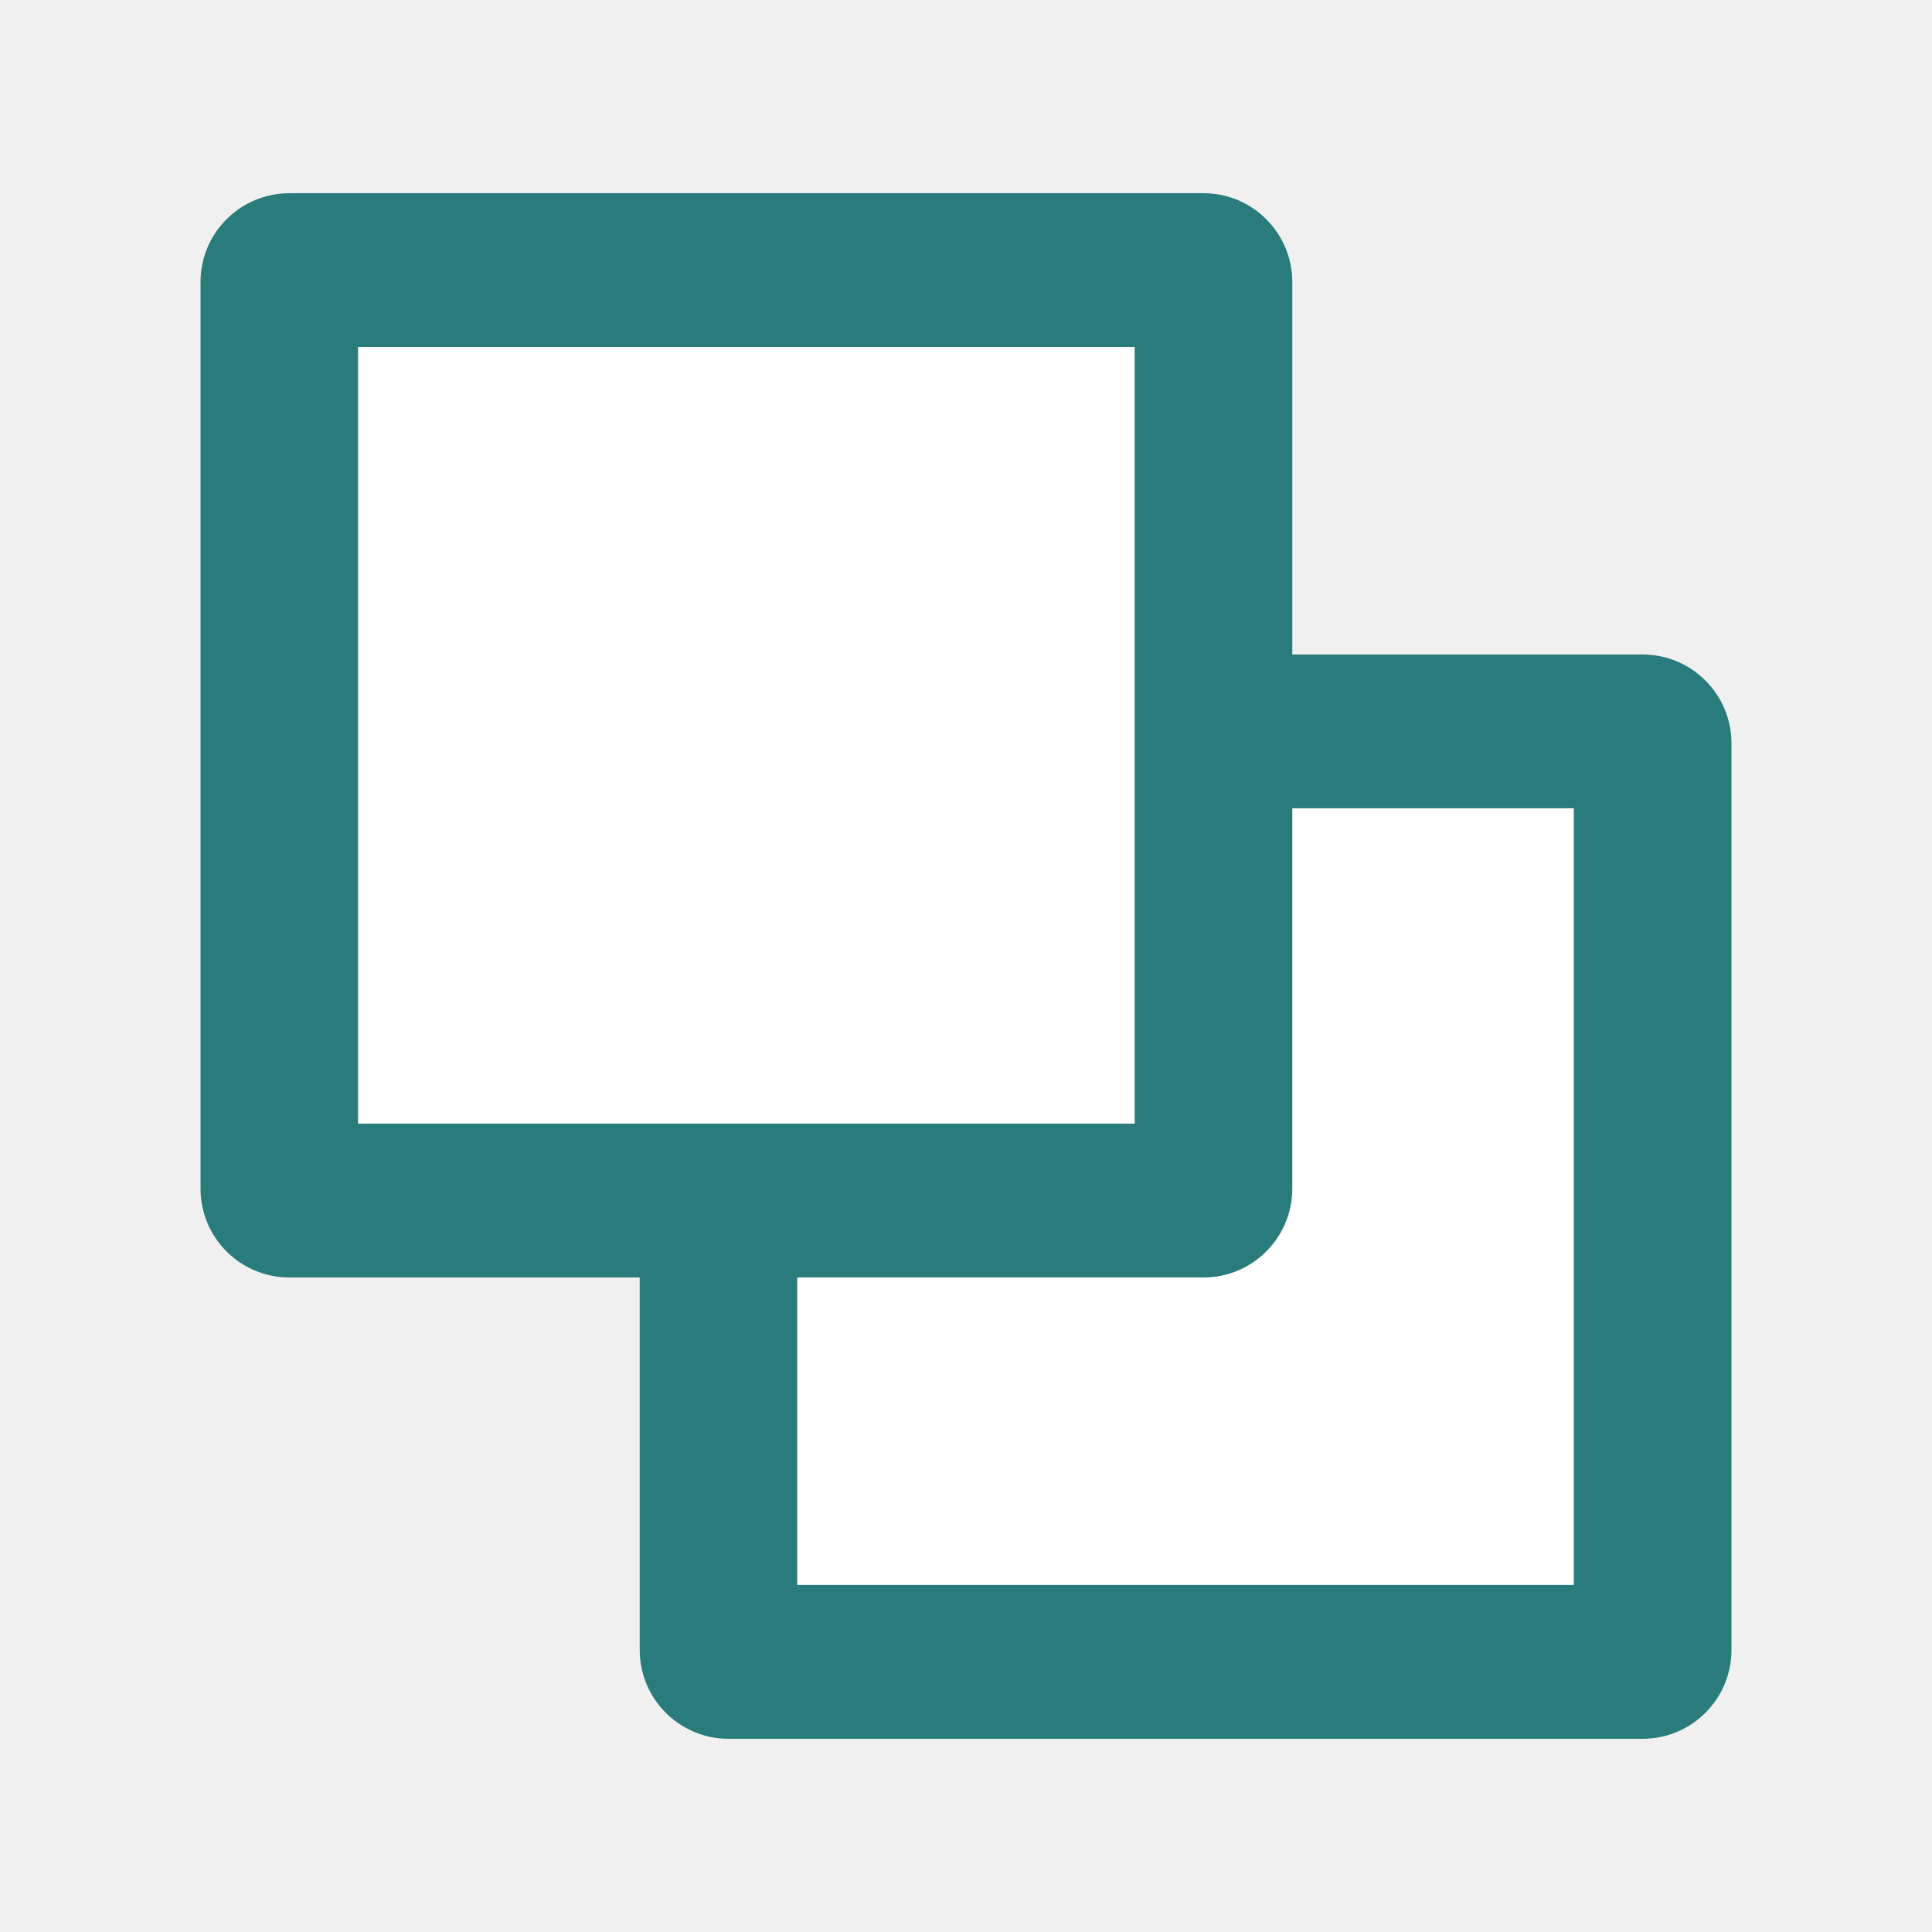
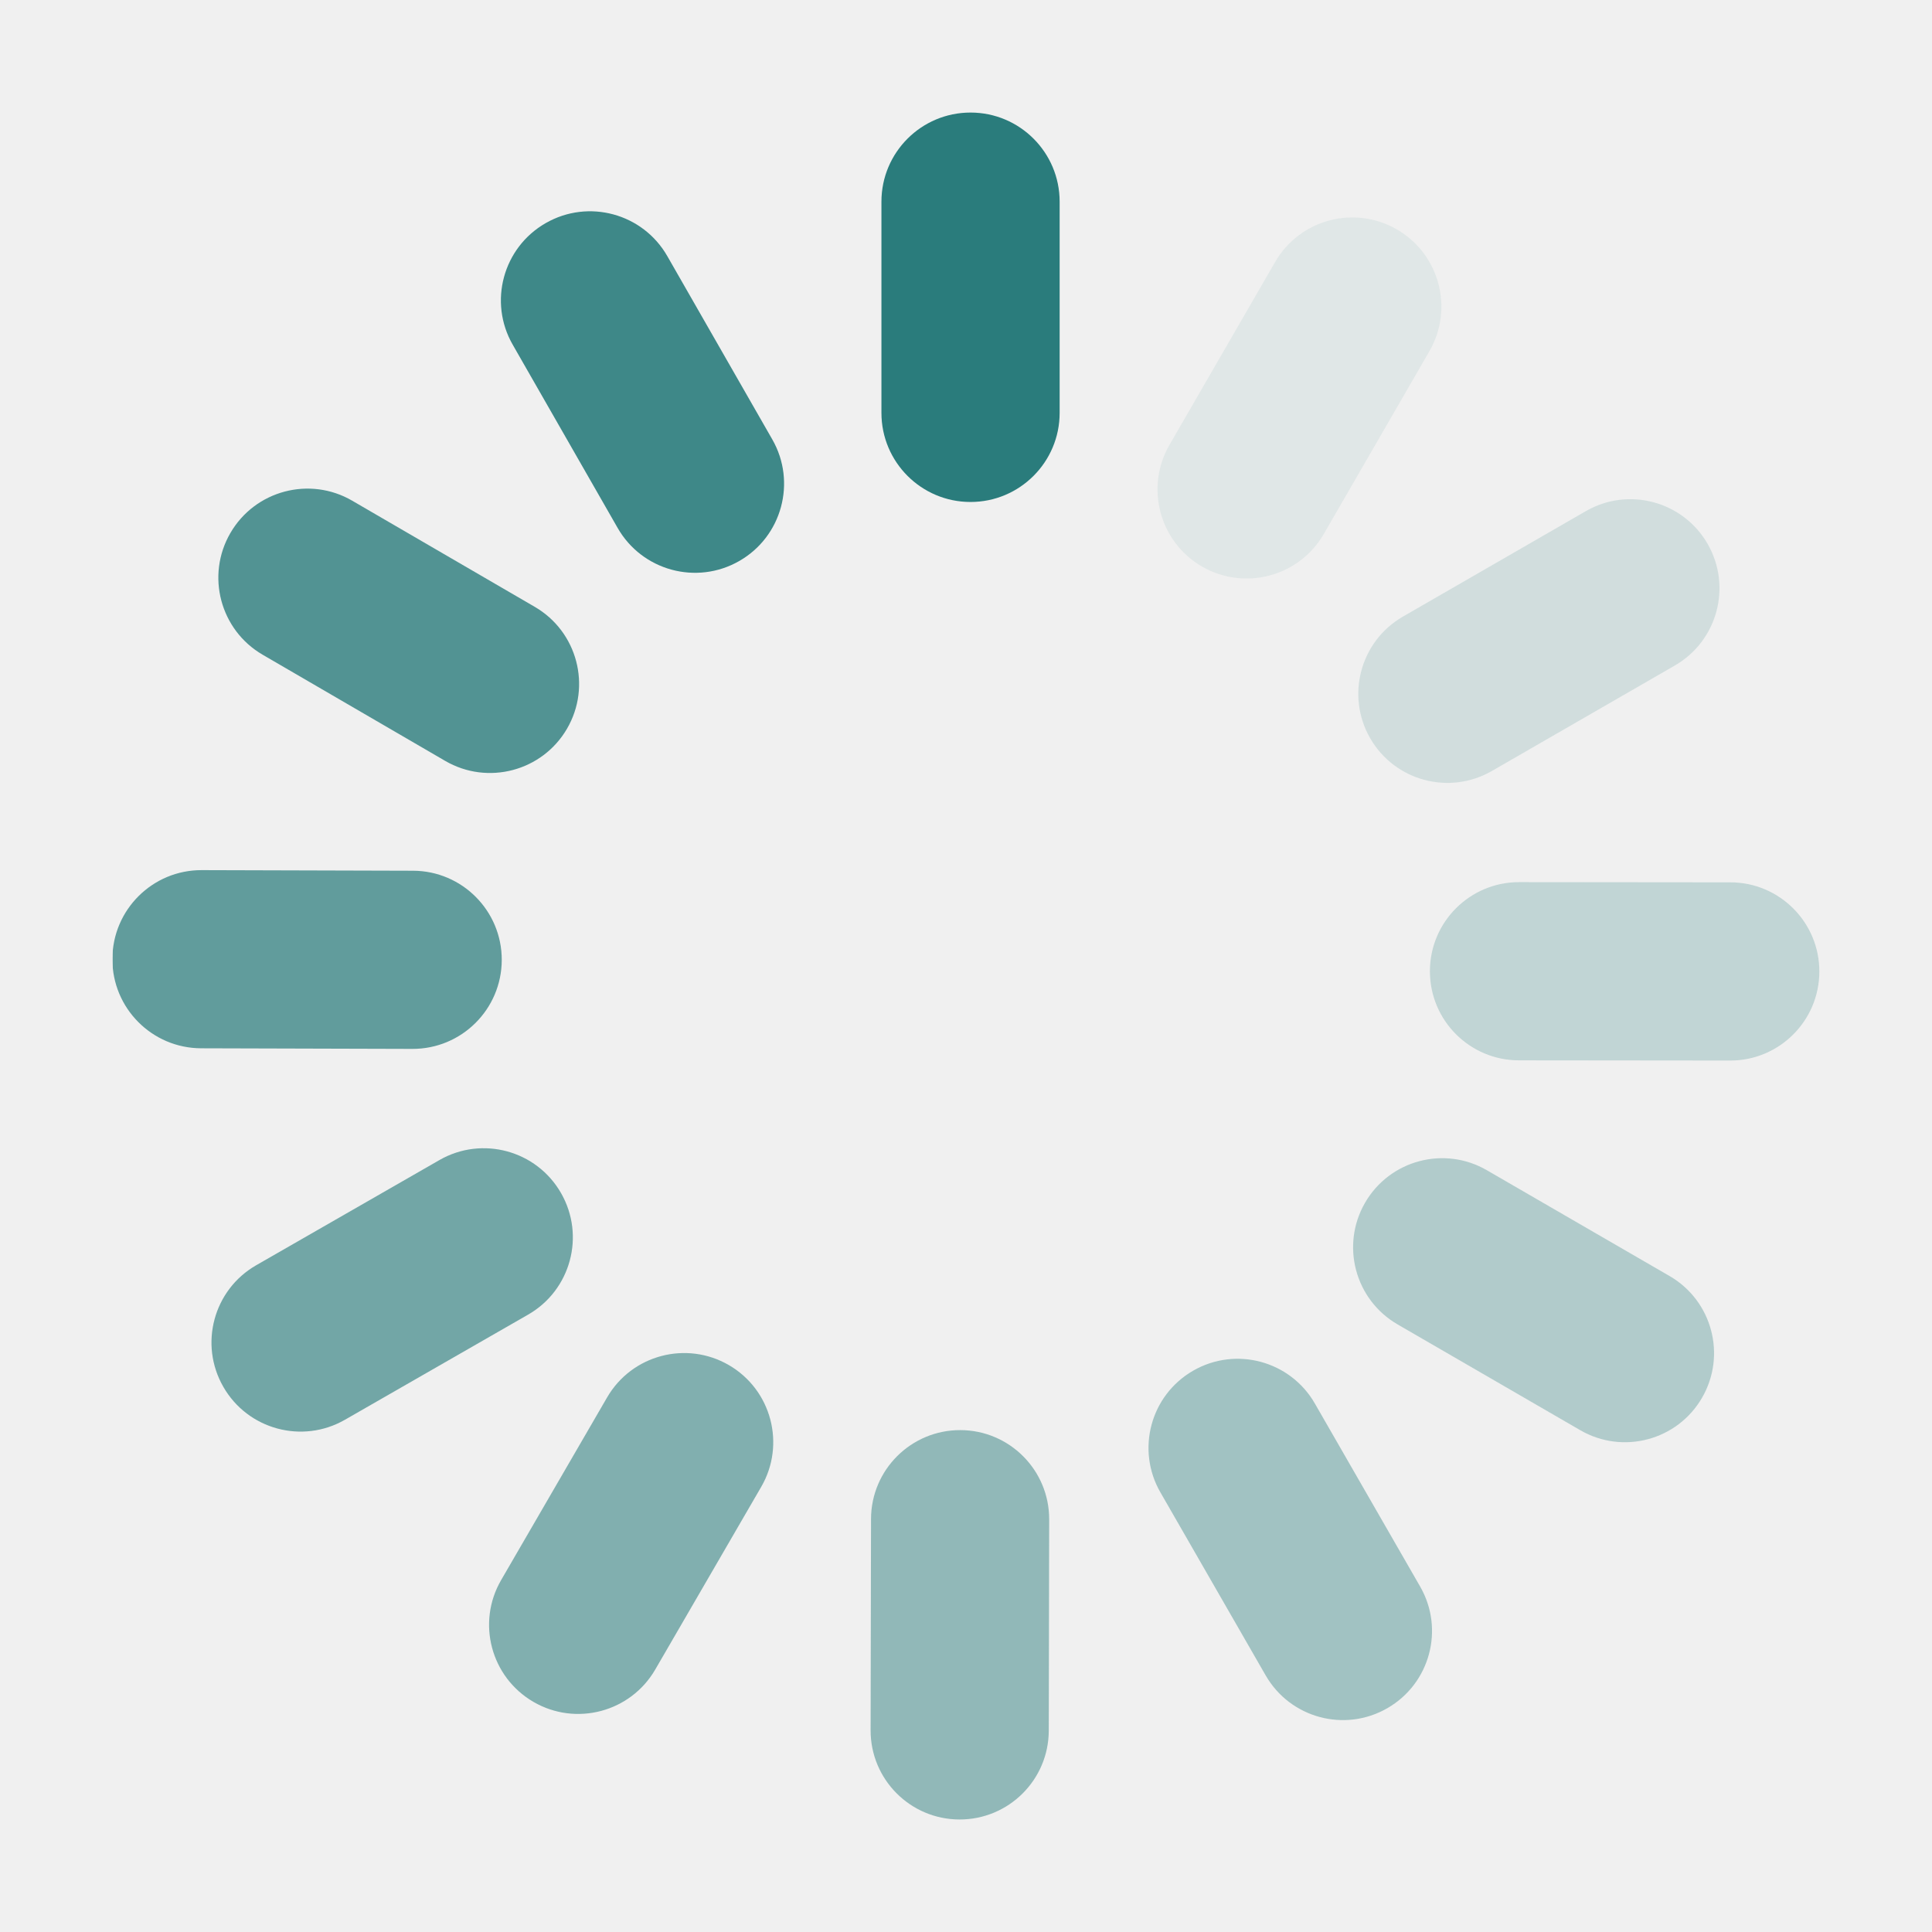
<svg xmlns="http://www.w3.org/2000/svg" width="500" zoomAndPan="magnify" viewBox="0 0 375 375" height="500" preserveAspectRatio="xMidYMid meet" version="1.0">
  <defs>
-     <clipPath id="5323f1d2f1">
-       <path d="M 86.168 90.039 L 298.273 90.039 L 298.273 300.5 L 86.168 300.5 Z M 86.168 90.039 " clip-rule="nonzero" />
-     </clipPath>
-     <clipPath id="6e90f28b78">
-       <path d="M 103.418 90.039 L 280.828 90.039 C 290.355 90.039 298.078 97.762 298.078 107.289 L 298.078 283.25 C 298.078 292.777 290.355 300.5 280.828 300.5 L 103.418 300.5 C 93.891 300.5 86.168 292.777 86.168 283.25 L 86.168 107.289 C 86.168 97.762 93.891 90.039 103.418 90.039 Z M 103.418 90.039 " clip-rule="nonzero" />
-     </clipPath>
-     <clipPath id="cbe91ed46e">
-       <path d="M 0.168 0.039 L 212.238 0.039 L 212.238 210.5 L 0.168 210.5 Z M 0.168 0.039 " clip-rule="nonzero" />
-     </clipPath>
-     <clipPath id="289a6d490f">
-       <path d="M 17.418 0.039 L 194.828 0.039 C 204.355 0.039 212.078 7.762 212.078 17.289 L 212.078 193.25 C 212.078 202.777 204.355 210.5 194.828 210.5 L 17.418 210.5 C 7.891 210.5 0.168 202.777 0.168 193.25 L 0.168 17.289 C 0.168 7.762 7.891 0.039 17.418 0.039 Z M 17.418 0.039 " clip-rule="nonzero" />
-     </clipPath>
-     <clipPath id="7761338b8d">
-       <rect x="0" width="213" y="0" height="211" />
-     </clipPath>
-     <clipPath id="0048b8165b">
-       <path d="M 116.742 119.891 L 267.5 119.891 L 267.5 270.648 L 116.742 270.648 Z M 116.742 119.891 " clip-rule="nonzero" />
-     </clipPath>
-     <clipPath id="8d01c0b620">
-       <path d="M 0.922 0.5 L 213 0.5 L 213 210.961 L 0.922 210.961 Z M 0.922 0.5 " clip-rule="nonzero" />
-     </clipPath>
-     <clipPath id="d915d35b65">
-       <path d="M 18.172 0.5 L 195.582 0.5 C 205.109 0.5 212.832 8.223 212.832 17.75 L 212.832 193.711 C 212.832 203.238 205.109 210.961 195.582 210.961 L 18.172 210.961 C 8.645 210.961 0.922 203.238 0.922 193.711 L 0.922 17.75 C 0.922 8.223 8.645 0.5 18.172 0.5 Z M 18.172 0.5 " clip-rule="nonzero" />
-     </clipPath>
-     <clipPath id="a826447b3b">
-       <path d="M 0.922 0.5 L 213 0.5 L 213 210.961 L 0.922 210.961 Z M 0.922 0.5 " clip-rule="nonzero" />
-     </clipPath>
-     <clipPath id="6f86bb1a8f">
-       <path d="M 18.172 0.5 L 195.582 0.5 C 205.109 0.5 212.832 8.223 212.832 17.75 L 212.832 193.711 C 212.832 203.238 205.109 210.961 195.582 210.961 L 18.172 210.961 C 8.645 210.961 0.922 203.238 0.922 193.711 L 0.922 17.75 C 0.922 8.223 8.645 0.5 18.172 0.5 Z M 18.172 0.5 " clip-rule="nonzero" />
-     </clipPath>
-     <clipPath id="38028e451f">
-       <rect x="0" width="213" y="0" height="211" />
-     </clipPath>
-     <clipPath id="d558c3ce54">
-       <path d="M 31.5 30.352 L 182.258 30.352 L 182.258 181.109 L 31.5 181.109 Z M 31.5 30.352 " clip-rule="nonzero" />
-     </clipPath>
-     <clipPath id="7e106fd38b">
-       <rect x="0" width="299" y="0" height="301" />
+     <filter x="0%" y="0%" width="100%" height="100%" id="afe8757dc6">
+       <feColorMatrix values="0 0 0 0 1 0 0 0 0 1 0 0 0 0 1 0 0 0 1 0" color-interpolation-filters="sRGB" />
+     </filter>
+     <clipPath id="af82307d20">
+       <path d="M 171 21.812 L 206 21.812 L 206 98 L 171 98 Z M 171 21.812 " clip-rule="nonzero" />
+     </clipPath>
+     <mask id="b6a09fe1d1">
+       <g filter="url(#afe8757dc6)">
+         <rect x="-37.5" width="450" fill="#000000" y="-37.5" height="450" fill-opacity="0.08" />
+       </g>
+     </mask>
+     <clipPath id="6ddf69bf2b">
+       <path d="M 1 1 L 57 1 L 57 71.559 L 1 71.559 Z M 1 1 " clip-rule="nonzero" />
+     </clipPath>
+     <clipPath id="47c0da0a02">
+       <rect x="0" width="58" y="0" height="72" />
+     </clipPath>
+     <mask id="071a847d61">
+       <g filter="url(#afe8757dc6)">
+         <rect x="-37.5" width="450" fill="#000000" y="-37.5" height="450" fill-opacity="0.16" />
+       </g>
+     </mask>
+     <clipPath id="a257b76a01">
+       <path d="M 0.281 0.238 L 71 0.238 L 71 56 L 0.281 56 Z M 0.281 0.238 " clip-rule="nonzero" />
+     </clipPath>
+     <clipPath id="84a3c0ce8d">
+       <rect x="0" width="72" y="0" height="57" />
+     </clipPath>
+     <clipPath id="8e9508c24c">
+       <path d="M 277 170 L 353.312 170 L 353.312 207 L 277 207 Z M 277 170 " clip-rule="nonzero" />
+     </clipPath>
+     <mask id="044de175bc">
+       <g filter="url(#afe8757dc6)">
+         <rect x="-37.5" width="450" fill="#000000" y="-37.5" height="450" fill-opacity="0.24" />
+       </g>
+     </mask>
+     <clipPath id="2f800ce9fd">
+       <path d="M 0.199 1 L 76.312 1 L 76.312 36 L 0.199 36 Z M 0.199 1 " clip-rule="nonzero" />
+     </clipPath>
+     <clipPath id="d630854b37">
+       <rect x="0" width="77" y="0" height="37" />
+     </clipPath>
+     <mask id="be58f7434e">
+       <g filter="url(#afe8757dc6)">
+         <rect x="-37.5" width="450" fill="#000000" y="-37.5" height="450" fill-opacity="0.32" />
+       </g>
+     </mask>
+     <clipPath id="4de2e39553">
+       <path d="M 0.559 0.641 L 71 0.641 L 71 56 L 0.559 56 Z M 0.559 0.641 " clip-rule="nonzero" />
+     </clipPath>
+     <clipPath id="ab53847364">
+       <rect x="0" width="72" y="0" height="57" />
+     </clipPath>
+     <mask id="9e5fd0cd5c">
+       <g filter="url(#afe8757dc6)">
+         <rect x="-37.5" width="450" fill="#000000" y="-37.5" height="450" fill-opacity="0.4" />
+       </g>
+     </mask>
+     <clipPath id="802590a9a8">
+       <path d="M 0.48 0.281 L 56 0.281 L 56 71 L 0.48 71 Z M 0.48 0.281 " clip-rule="nonzero" />
+     </clipPath>
+     <clipPath id="70f07bb3af">
+       <rect x="0" width="57" y="0" height="72" />
+     </clipPath>
+     <clipPath id="31ea51e36f">
+       <path d="M 168 277 L 205 277 L 205 353.312 L 168 353.312 Z M 168 277 " clip-rule="nonzero" />
+     </clipPath>
+     <mask id="aa6538c6d3">
+       <g filter="url(#afe8757dc6)">
+         <rect x="-37.5" width="450" fill="#000000" y="-37.5" height="450" fill-opacity="0.48" />
+       </g>
+     </mask>
+     <clipPath id="928b52b8ef">
+       <path d="M 0.48 0.199 L 36 0.199 L 36 76.312 L 0.48 76.312 Z M 0.48 0.199 " clip-rule="nonzero" />
+     </clipPath>
+     <clipPath id="dd8e265b02">
+       <rect x="0" width="37" y="0" height="77" />
+     </clipPath>
+     <mask id="4378401e8c">
+       <g filter="url(#afe8757dc6)">
+         <rect x="-37.5" width="450" fill="#000000" y="-37.5" height="450" fill-opacity="0.56" />
+       </g>
+     </mask>
+     <clipPath id="fa7bea20be">
+       <path d="M 0.559 1 L 56.48 1 L 56.48 71.879 L 0.559 71.879 Z M 0.559 1 " clip-rule="nonzero" />
+     </clipPath>
+     <clipPath id="93c8cba67c">
+       <rect x="0" width="57" y="0" height="72" />
+     </clipPath>
+     <mask id="032d2b3c15">
+       <g filter="url(#afe8757dc6)">
+         <rect x="-37.5" width="450" fill="#000000" y="-37.5" height="450" fill-opacity="0.64" />
+       </g>
+     </mask>
+     <clipPath id="bb9b08d844">
+       <path d="M 1 0.48 L 71.602 0.48 L 71.602 56 L 1 56 Z M 1 0.48 " clip-rule="nonzero" />
+     </clipPath>
+     <clipPath id="6c47d3c6f5">
+       <rect x="0" width="72" y="0" height="57" />
+     </clipPath>
+     <clipPath id="7a822e779a">
+       <path d="M 21.812 168 L 98 168 L 98 205 L 21.812 205 Z M 21.812 168 " clip-rule="nonzero" />
+     </clipPath>
+     <mask id="8d9a859aa2">
+       <g filter="url(#afe8757dc6)">
+         <rect x="-37.5" width="450" fill="#000000" y="-37.5" height="450" fill-opacity="0.72" />
+       </g>
+     </mask>
+     <clipPath id="025458e7ac">
+       <path d="M 0.812 0.48 L 76.922 0.48 L 76.922 36 L 0.812 36 Z M 0.812 0.48 " clip-rule="nonzero" />
+     </clipPath>
+     <clipPath id="08e93caf19">
+       <rect x="0" width="77" y="0" height="37" />
+     </clipPath>
+     <mask id="7569b0f49f">
+       <g filter="url(#afe8757dc6)">
+         <rect x="-37.5" width="450" fill="#000000" y="-37.5" height="450" fill-opacity="0.8" />
+       </g>
+     </mask>
+     <clipPath id="a83de1c58c">
+       <path d="M 0.238 0.801 L 71 0.801 L 71 56.48 L 0.238 56.48 Z M 0.238 0.801 " clip-rule="nonzero" />
+     </clipPath>
+     <clipPath id="1ad45d5c59">
+       <rect x="0" width="72" y="0" height="57" />
+     </clipPath>
+     <mask id="e43de79f7f">
+       <g filter="url(#afe8757dc6)">
+         <rect x="-37.5" width="450" fill="#000000" y="-37.5" height="450" fill-opacity="0.9" />
+       </g>
+     </mask>
+     <clipPath id="22e30b121c">
+       <path d="M 1 1 L 56.641 1 L 56.641 71.84 L 1 71.84 Z M 1 1 " clip-rule="nonzero" />
+     </clipPath>
+     <clipPath id="82b2c37226">
+       <rect x="0" width="57" y="0" height="72" />
    </clipPath>
  </defs>
-   <g transform="matrix(1, 0, 0, 1, 38, 37)">
-     <g clip-path="url(#7e106fd38b)">
-       <g clip-path="url(#5323f1d2f1)">
-         <g clip-path="url(#6e90f28b78)">
-           <g transform="matrix(1, 0, 0, 1, 86, 90)">
-             <g clip-path="url(#7761338b8d)">
-               <g clip-path="url(#cbe91ed46e)">
-                 <g clip-path="url(#289a6d490f)">
-                   <path fill="#2a7c7c" d="M 0.168 0.039 L 212.273 0.039 L 212.273 210.5 L 0.168 210.5 Z M 0.168 0.039 " fill-opacity="1" fill-rule="nonzero" />
-                 </g>
-               </g>
-             </g>
+   <g clip-path="url(#af82307d20)">
+     <path fill="#2a7c7c" d="M 188.379 97.434 C 178.828 97.434 171.086 89.691 171.086 80.141 L 171.086 39.145 C 171.086 29.59 178.828 21.848 188.379 21.848 C 197.934 21.848 205.676 29.59 205.676 39.145 L 205.676 80.141 C 205.676 89.684 197.934 97.434 188.379 97.434 Z M 188.379 97.434 " fill-opacity="1" fill-rule="nonzero" />
+   </g>
+   <g mask="url(#b6a09fe1d1)">
+     <g transform="matrix(1, 0, 0, 1, 223, 41)">
+       <g clip-path="url(#47c0da0a02)">
+         <g clip-path="url(#6ddf69bf2b)">
+           <path fill="#2a7c7c" d="M 10.316 68.973 C 2.051 64.191 -0.781 53.617 3.996 45.344 L 24.504 9.848 C 29.281 1.582 39.855 -1.25 48.133 3.527 C 56.398 8.309 59.23 18.883 54.453 27.156 L 33.945 62.652 C 29.168 70.918 18.594 73.742 10.316 68.973 Z M 10.316 68.973 " fill-opacity="1" fill-rule="nonzero" />
+         </g>
+       </g>
+     </g>
+   </g>
+   <g mask="url(#071a847d61)">
+     <g transform="matrix(1, 0, 0, 1, 263, 96)">
+       <g clip-path="url(#84a3c0ce8d)">
+         <g clip-path="url(#a257b76a01)">
+           <path fill="#2a7c7c" d="M 2.957 47.305 C -1.812 39.031 1.031 28.457 9.301 23.684 L 44.816 3.207 C 53.09 -1.566 63.664 1.281 68.438 9.547 C 73.211 17.824 70.363 28.398 62.094 33.172 L 26.578 53.645 C 18.305 58.418 7.73 55.582 2.957 47.305 Z M 2.957 47.305 " fill-opacity="1" fill-rule="nonzero" />
+         </g>
+       </g>
+     </g>
+   </g>
+   <g clip-path="url(#8e9508c24c)">
+     <g mask="url(#044de175bc)">
+       <g transform="matrix(1, 0, 0, 1, 277, 170)">
+         <g clip-path="url(#d630854b37)">
+           <g clip-path="url(#2f800ce9fd)">
+             <path fill="#2a7c7c" d="M 0.547 18.504 C 0.555 8.953 8.305 1.219 17.855 1.223 L 58.852 1.262 C 68.402 1.27 76.141 9.02 76.133 18.57 C 76.125 28.121 68.375 35.859 58.824 35.852 L 17.828 35.812 C 8.273 35.805 0.539 28.059 0.547 18.504 Z M 0.547 18.504 " fill-opacity="1" fill-rule="nonzero" />
          </g>
        </g>
      </g>
-       <g clip-path="url(#0048b8165b)">
-         <path fill="#ffffff" d="M 116.742 119.891 L 267.48 119.891 L 267.48 270.629 L 116.742 270.629 Z M 116.742 119.891 " fill-opacity="1" fill-rule="nonzero" />
-       </g>
-       <g clip-path="url(#8d01c0b620)">
-         <g clip-path="url(#d915d35b65)">
-           <g>
-             <g clip-path="url(#38028e451f)">
-               <g clip-path="url(#a826447b3b)">
-                 <g clip-path="url(#6f86bb1a8f)">
-                   <path fill="#2a7c7c" d="M 0.922 0.5 L 213.027 0.5 L 213.027 210.961 L 0.922 210.961 Z M 0.922 0.5 " fill-opacity="1" fill-rule="nonzero" />
-                 </g>
-               </g>
-             </g>
+     </g>
+   </g>
+   <g mask="url(#be58f7434e)">
+     <g transform="matrix(1, 0, 0, 1, 262, 224)">
+       <g clip-path="url(#ab53847364)">
+         <g clip-path="url(#4de2e39553)">
+           <path fill="#2a7c7c" d="M 2.965 9.434 C 7.754 1.168 18.332 -1.652 26.594 3.137 L 62.066 23.68 C 70.336 28.465 73.152 39.047 68.363 47.309 C 63.578 55.574 52.996 58.391 44.734 53.605 L 9.262 33.062 C 1.004 28.277 -1.82 17.703 2.965 9.434 Z M 2.965 9.434 " fill-opacity="1" fill-rule="nonzero" />
+         </g>
+       </g>
+     </g>
+   </g>
+   <g mask="url(#9e5fd0cd5c)">
+     <g transform="matrix(1, 0, 0, 1, 222, 263)">
+       <g clip-path="url(#70f07bb3af)">
+         <g clip-path="url(#802590a9a8)">
+           <path fill="#2a7c7c" d="M 9.594 3.047 C 17.879 -1.719 28.445 1.133 33.211 9.418 L 53.648 44.945 C 58.414 53.23 55.562 63.797 47.277 68.562 C 38.996 73.328 28.43 70.473 23.664 62.191 L 3.23 26.66 C -1.535 18.379 1.32 7.805 9.594 3.047 Z M 9.594 3.047 " fill-opacity="1" fill-rule="nonzero" />
+         </g>
+       </g>
+     </g>
+   </g>
+   <g clip-path="url(#31ea51e36f)">
+     <g mask="url(#aa6538c6d3)">
+       <g transform="matrix(1, 0, 0, 1, 168, 277)">
+         <g clip-path="url(#dd8e265b02)">
+           <g clip-path="url(#928b52b8ef)">
+             <path fill="#2a7c7c" d="M 18.387 0.582 C 27.941 0.598 35.668 8.363 35.645 17.906 L 35.566 58.902 C 35.551 68.457 27.789 76.184 18.242 76.16 C 8.691 76.148 0.961 68.383 0.984 58.836 L 1.066 17.84 C 1.078 8.297 8.836 0.566 18.387 0.582 Z M 18.387 0.582 " fill-opacity="1" fill-rule="nonzero" />
          </g>
        </g>
      </g>
-       <g clip-path="url(#d558c3ce54)">
-         <path fill="#ffffff" d="M 31.5 30.352 L 182.238 30.352 L 182.238 181.09 L 31.5 181.09 Z M 31.5 30.352 " fill-opacity="1" fill-rule="nonzero" />
+     </g>
+   </g>
+   <g mask="url(#4378401e8c)">
+     <g transform="matrix(1, 0, 0, 1, 94, 261)">
+       <g clip-path="url(#93c8cba67c)">
+         <g clip-path="url(#fa7bea20be)">
+           <path fill="#2a7c7c" d="M 47.473 3.965 C 55.734 8.762 58.543 19.34 53.75 27.602 L 33.18 63.059 C 28.383 71.32 17.801 74.129 9.543 69.336 C 1.281 64.539 -1.527 53.961 3.266 45.699 L 23.836 10.242 C 28.625 1.98 39.211 -0.828 47.473 3.965 Z M 47.473 3.965 " fill-opacity="1" fill-rule="nonzero" />
+         </g>
+       </g>
+     </g>
+   </g>
+   <g mask="url(#032d2b3c15)">
+     <g transform="matrix(1, 0, 0, 1, 40, 222)">
+       <g clip-path="url(#6c47d3c6f5)">
+         <g clip-path="url(#bb9b08d844)">
+           <path fill="#2a7c7c" d="M 68.891 9.566 C 73.648 17.848 70.789 28.422 62.5 33.172 L 26.953 53.574 C 18.672 58.332 8.098 55.473 3.348 47.184 C -1.41 38.902 1.449 28.328 9.738 23.578 L 45.293 3.168 C 53.566 -1.586 64.141 1.277 68.891 9.566 Z M 68.891 9.566 " fill-opacity="1" fill-rule="nonzero" />
+         </g>
+       </g>
+     </g>
+   </g>
+   <g clip-path="url(#7a822e779a)">
+     <g mask="url(#8d9a859aa2)">
+       <g transform="matrix(1, 0, 0, 1, 21, 168)">
+         <g clip-path="url(#08e93caf19)">
+           <g clip-path="url(#025458e7ac)">
+             <path fill="#2a7c7c" d="M 76.391 18.344 C 76.359 27.898 68.598 35.617 59.043 35.59 L 18.047 35.473 C 8.504 35.449 0.781 27.684 0.812 18.133 C 0.84 8.582 8.605 0.859 18.156 0.891 L 59.152 1.008 C 68.699 1.027 76.418 8.793 76.391 18.344 Z M 76.391 18.344 " fill-opacity="1" fill-rule="nonzero" />
+           </g>
+         </g>
+       </g>
+     </g>
+   </g>
+   <g mask="url(#7569b0f49f)">
+     <g transform="matrix(1, 0, 0, 1, 42, 94)">
+       <g clip-path="url(#1ad45d5c59)">
+         <g clip-path="url(#a83de1c58c)">
+           <path fill="#2a7c7c" d="M 68.059 47.438 C 63.258 55.691 52.668 58.492 44.414 53.691 L 8.98 33.082 C 0.727 28.281 -2.074 17.691 2.727 9.441 C 7.527 1.188 18.117 -1.617 26.367 3.188 L 61.805 23.793 C 70.059 28.594 72.859 39.184 68.059 47.438 Z M 68.059 47.438 " fill-opacity="1" fill-rule="nonzero" />
+         </g>
+       </g>
+     </g>
+   </g>
+   <g mask="url(#e43de79f7f)">
+     <g transform="matrix(1, 0, 0, 1, 96, 40)">
+       <g clip-path="url(#82b2c37226)">
+         <g clip-path="url(#22e30b121c)">
+           <path fill="#2a7c7c" d="M 47.488 68.891 C 39.199 73.641 28.633 70.766 23.887 62.477 L 3.516 26.902 C -1.238 18.613 1.637 8.047 9.93 3.301 C 18.219 -1.449 28.785 1.426 33.527 9.719 L 53.902 45.293 C 58.645 53.574 55.777 64.148 47.488 68.891 Z M 47.488 68.891 " fill-opacity="1" fill-rule="nonzero" />
+         </g>
      </g>
    </g>
  </g>
</svg>
